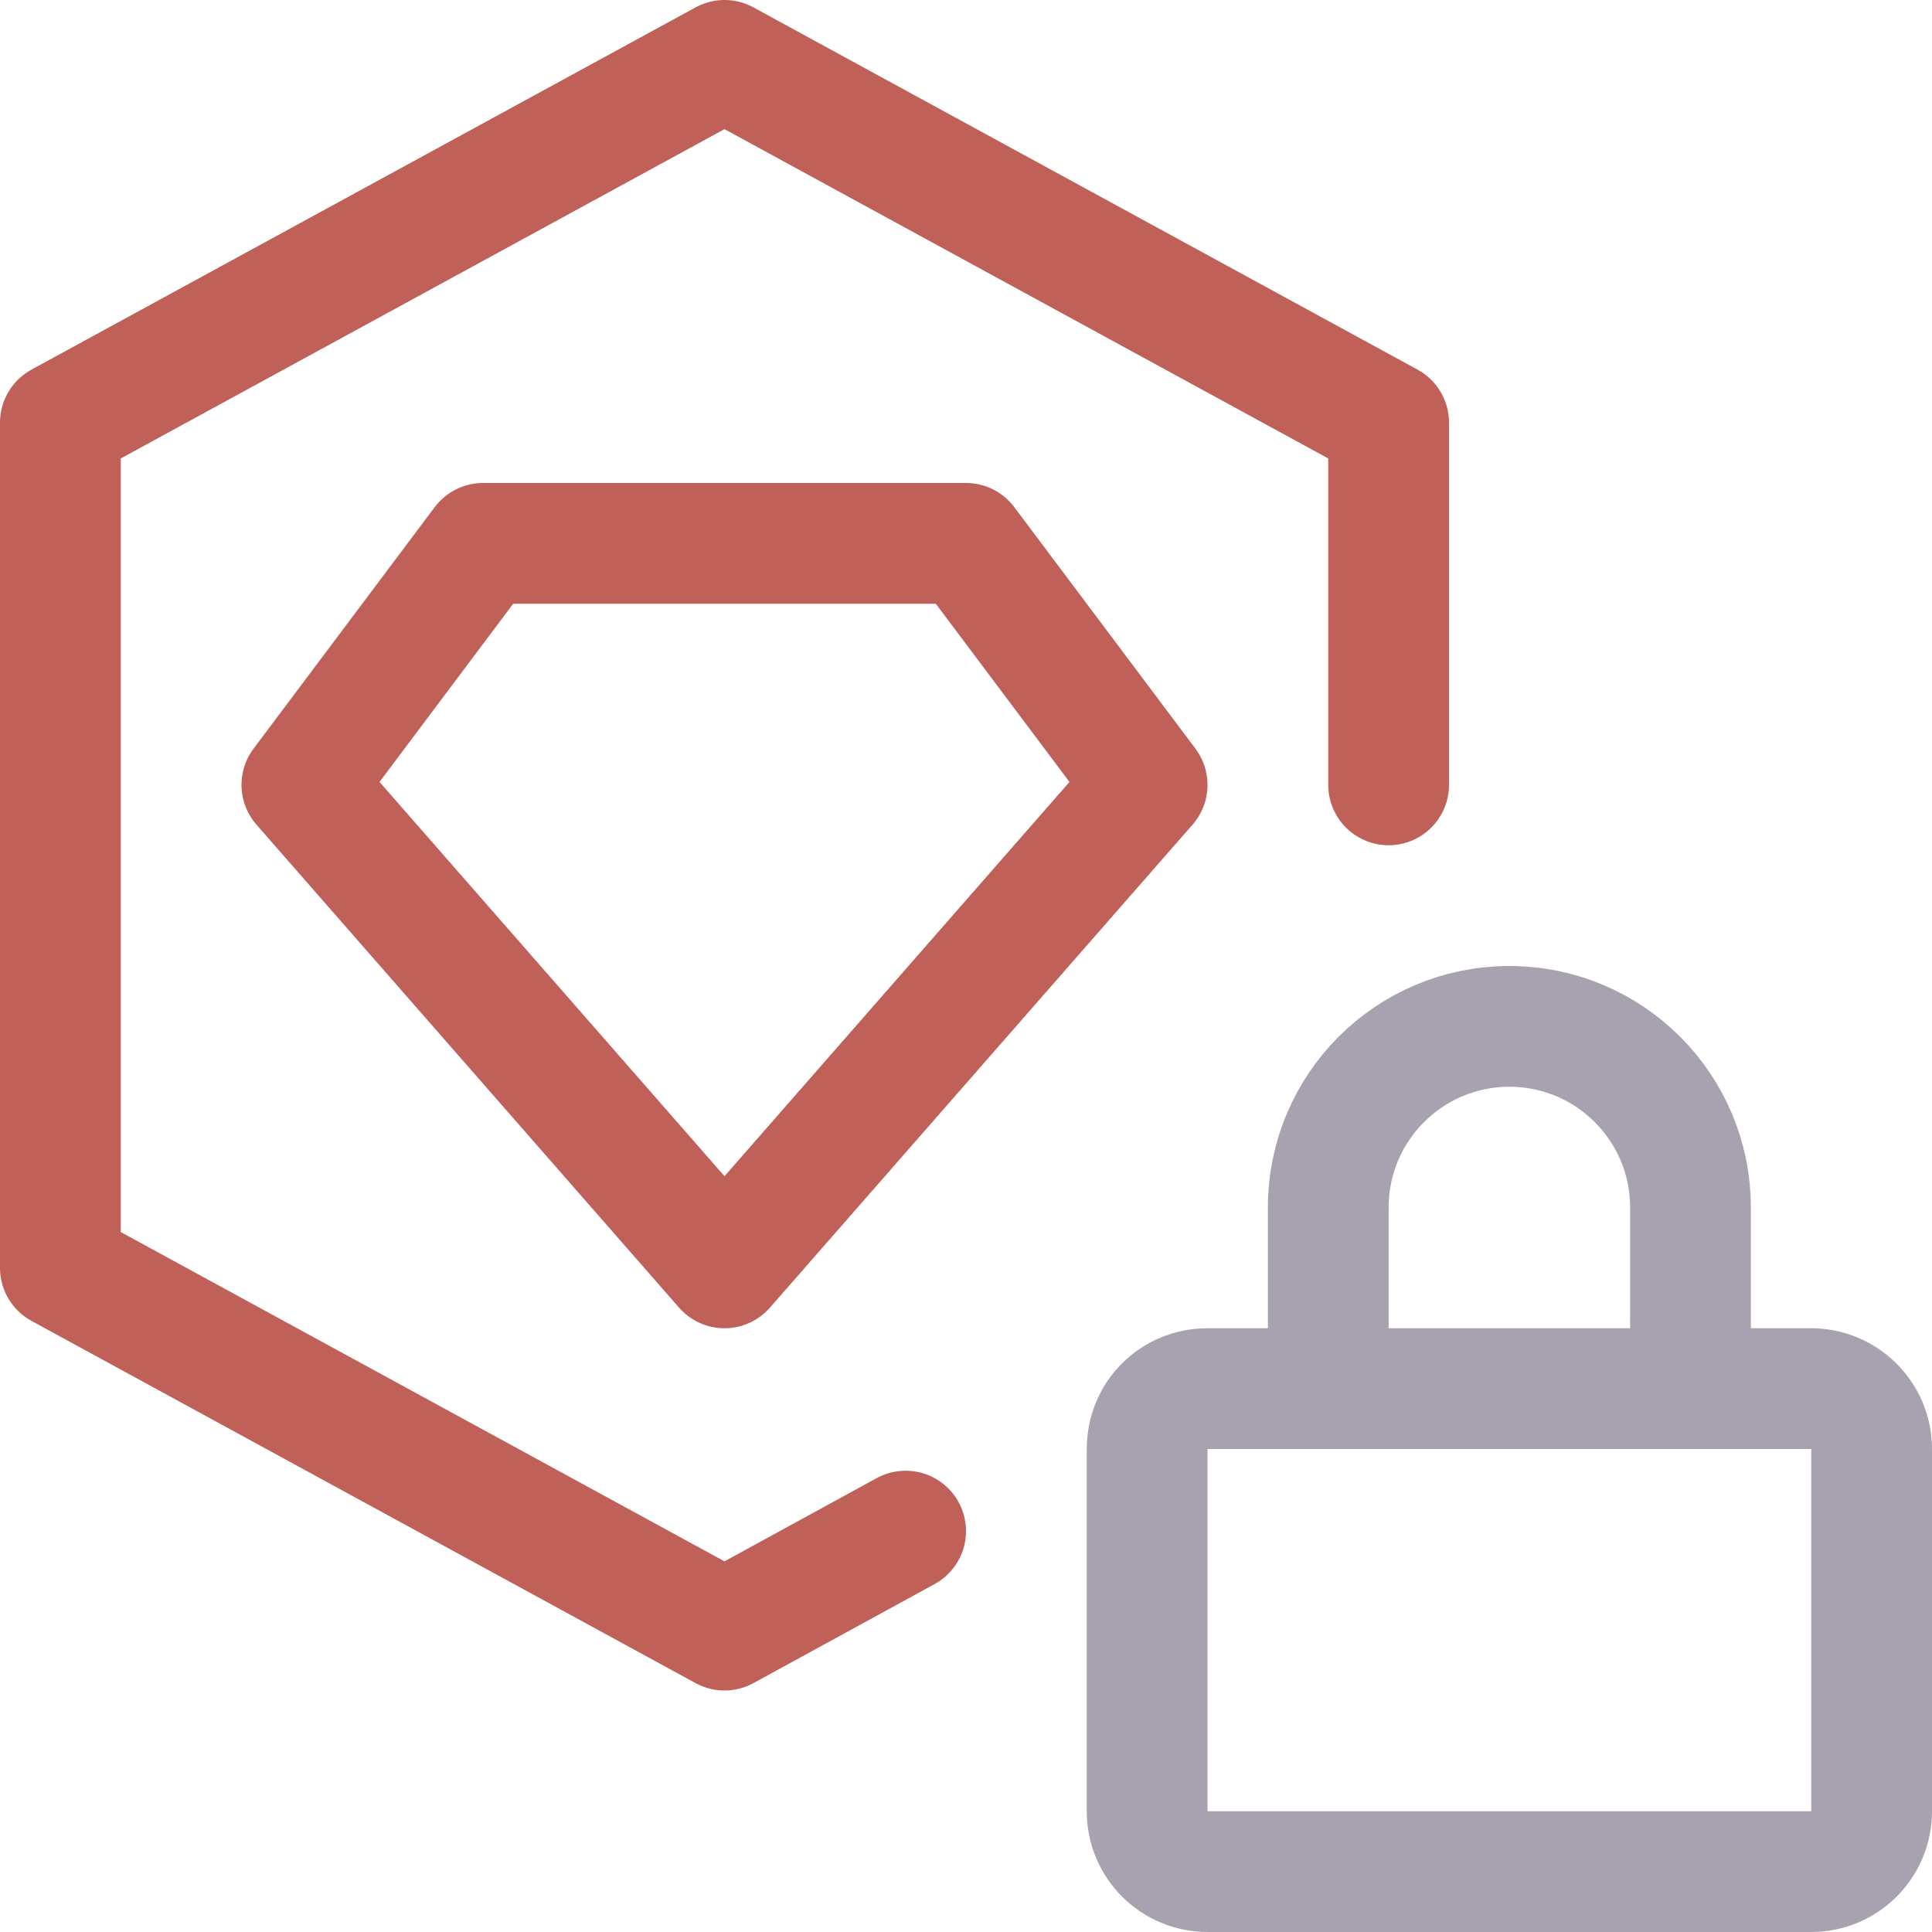
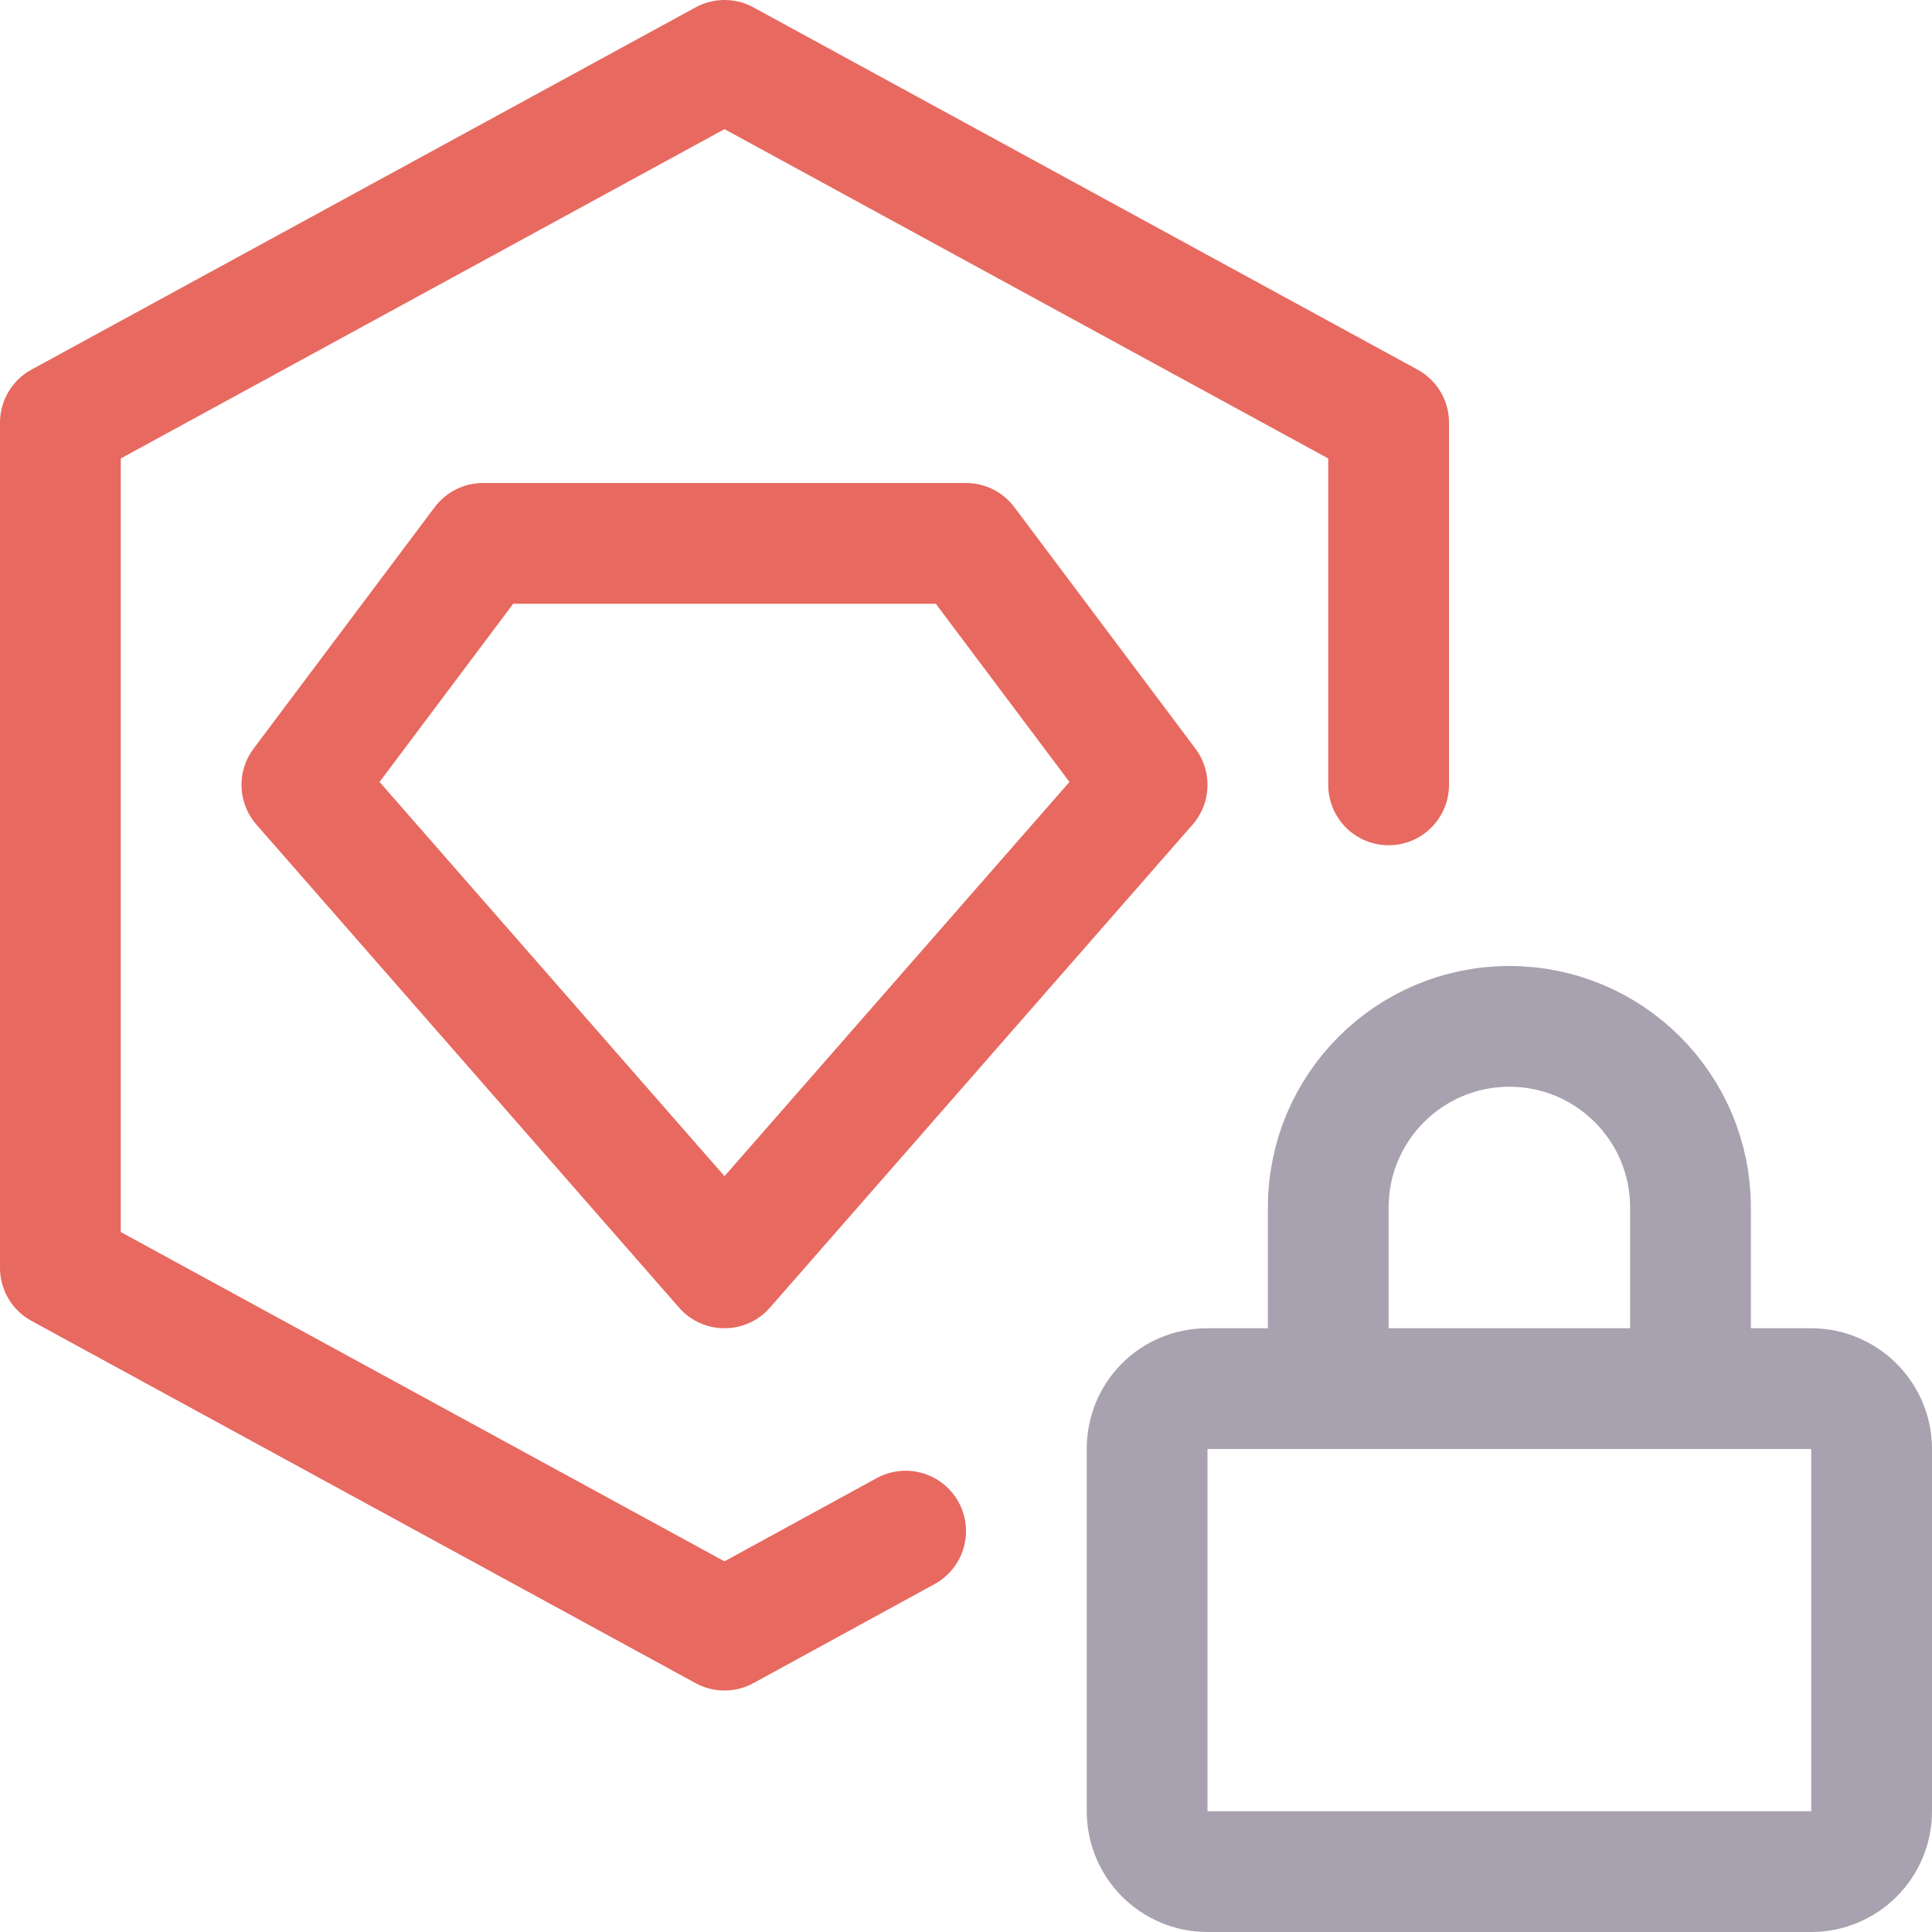
<svg xmlns="http://www.w3.org/2000/svg" width="16" height="16" viewBox="0 0 16 16">
  <g fill="none" stroke-linecap="round" stroke-linejoin="round">
-     <path stroke="#c06159" d="m6 10.5 3.5-4-1.5-2H4l-1.5 2z" />
-     <path stroke="#c06159" d="M7.5 12.68 6 13.5l-5.5-3v-7L6 .5l5.5 3v3" />
+     <path stroke="#e76960" d="m6 10.5 3.5-4-1.5-2H4l-1.5 2z" />
+     <path stroke="#e76960" d="M7.5 12.68 6 13.5l-5.5-3v-7L6 .5l5.5 3v3" />
    <path stroke="#a8a1af" d="M15 11.5c.27 0 .5.22.5.5v3a.5.5 0 01-.5.5h-5a.5.5 0 01-.5-.5v-3c0-.28.22-.5.5-.5zm-4 0V10a1.5 1.5 0 013 0v1.5" />
  </g>
</svg>
